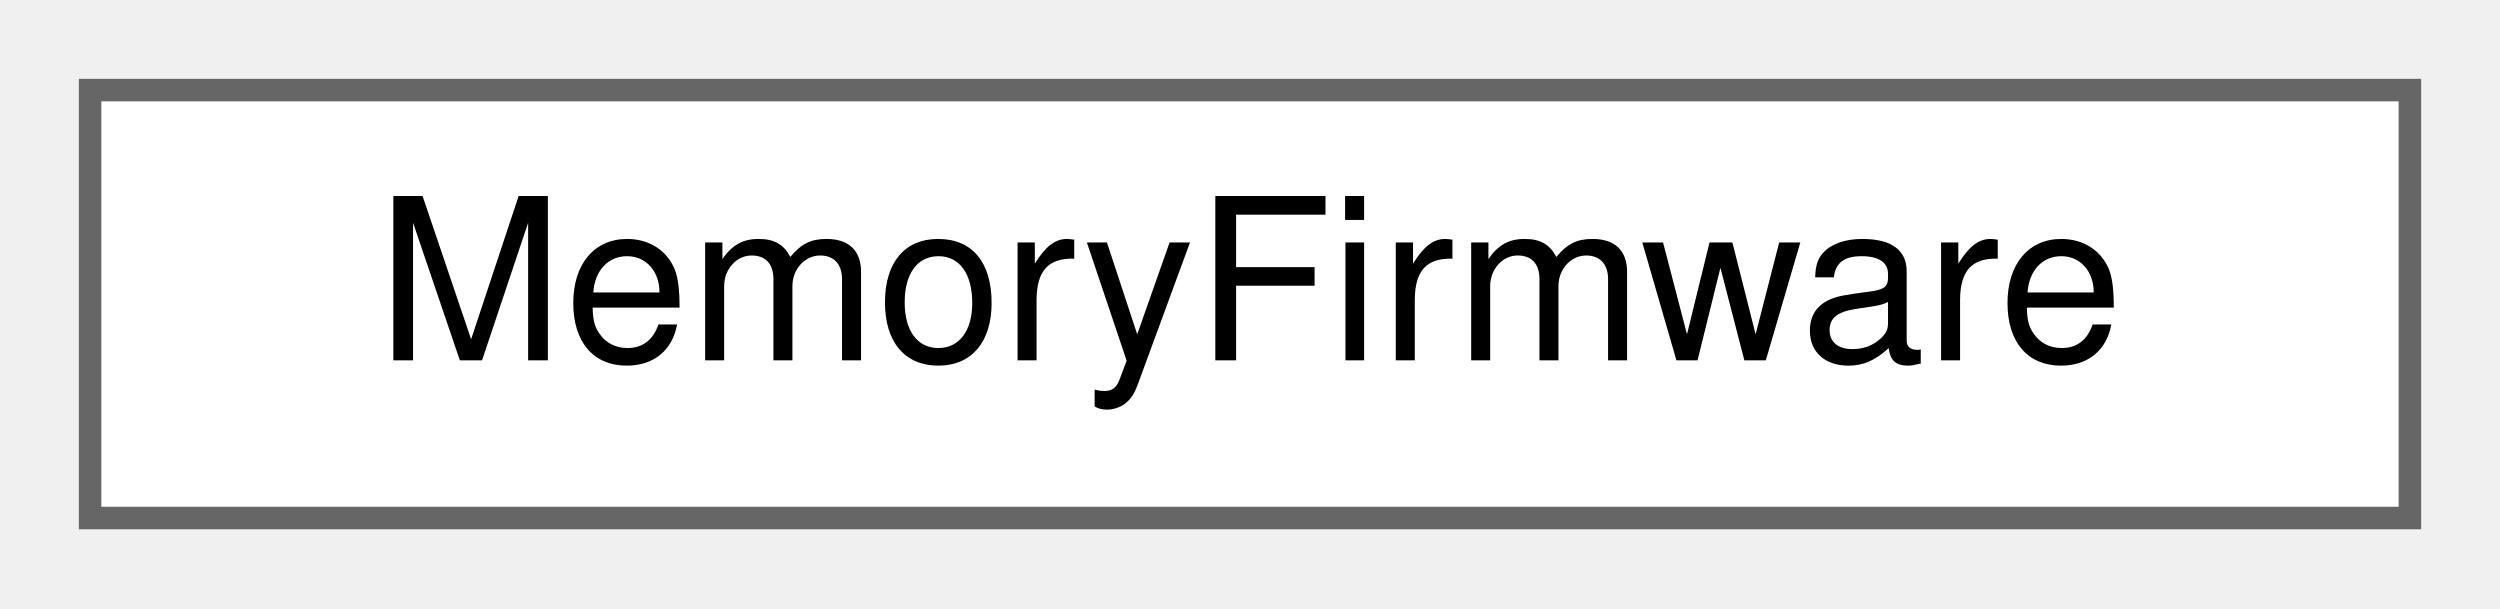
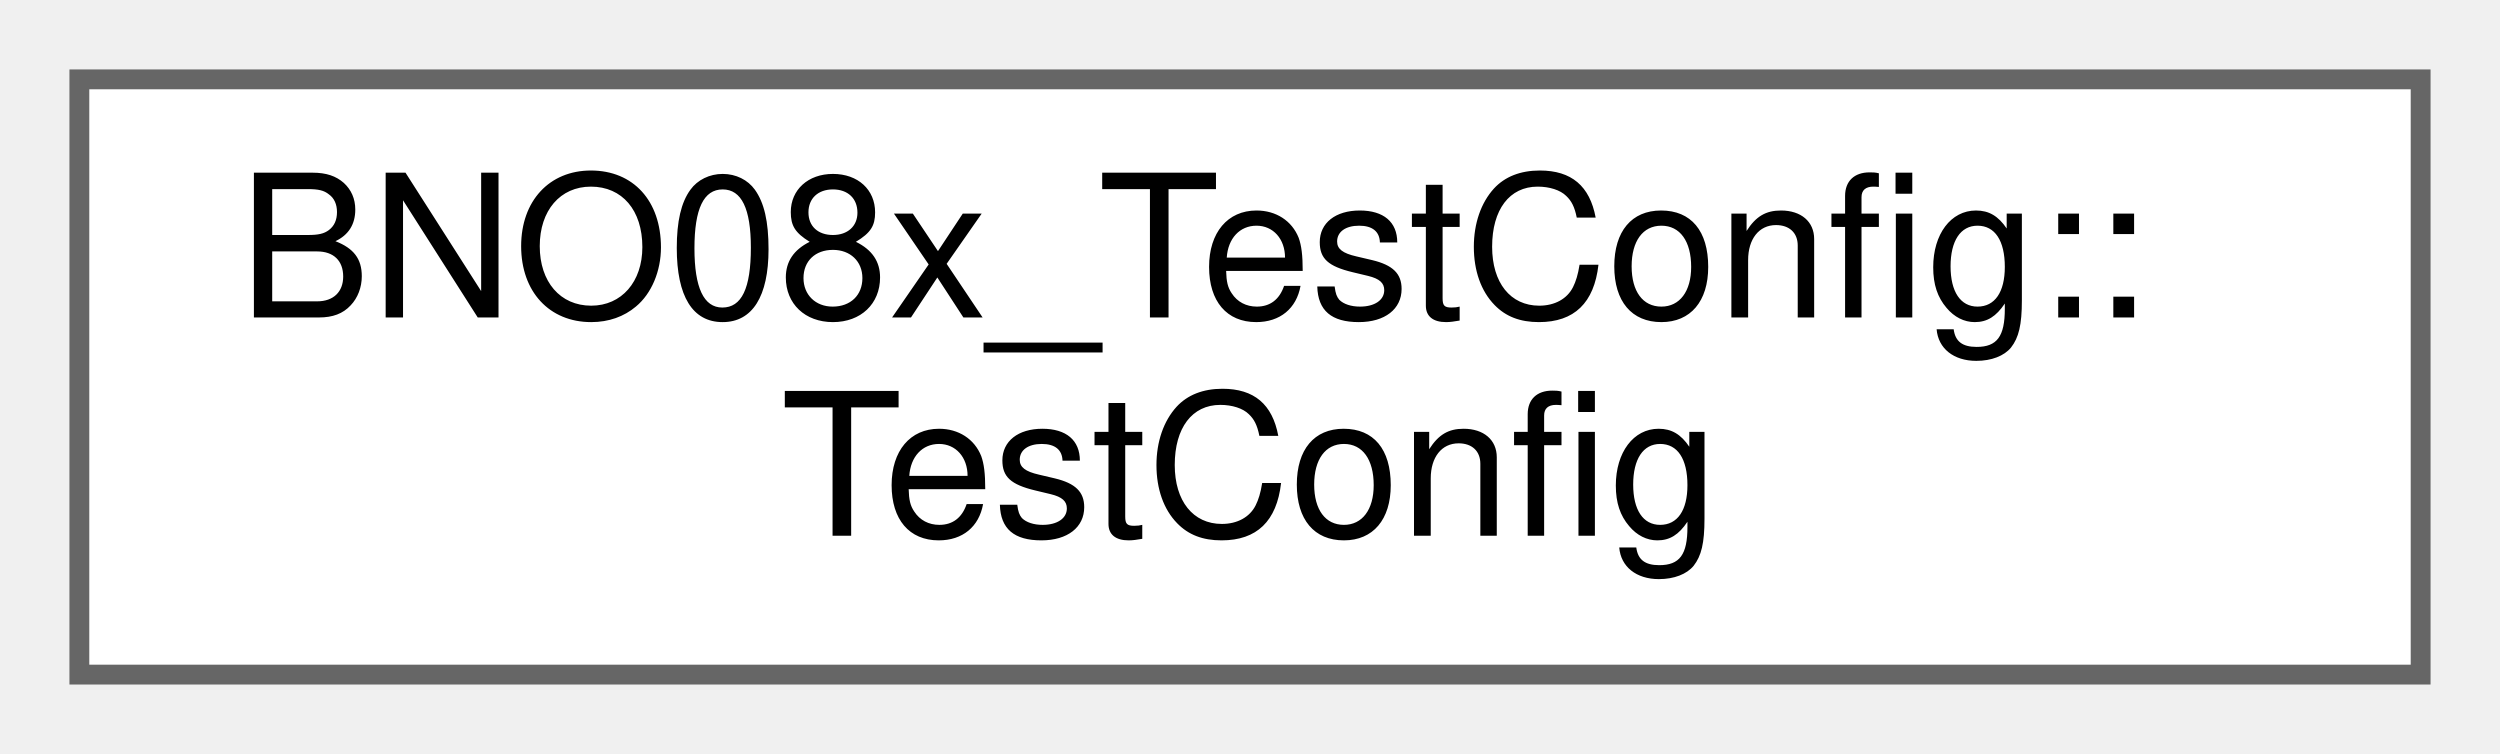
- <svg xmlns="http://www.w3.org/2000/svg" xmlns:xlink="http://www.w3.org/1999/xlink" width="111pt" height="27pt" viewBox="0.00 0.00 111.00 27.00">
-   <g id="graph0" class="graph" transform="scale(1 1) rotate(0) translate(4 23)">
+ <svg xmlns="http://www.w3.org/2000/svg" xmlns:xlink="http://www.w3.org/1999/xlink" width="126pt" height="38pt" viewBox="0.00 0.00 126.00 38.00">
+   <g id="graph0" class="graph" transform="scale(1 1) rotate(0) translate(4 34)">
    <g id="Node000000" class="node">
      <g id="a_Node000000">
-         <a xlink:href="classMemoryFirmware.html" target="_top" xlink:title="HcBin_t implementation for firmware stored in memory.">
-           <polygon fill="white" stroke="#666666" points="103,-19 0,-19 0,0 103,0 103,-19" />
-           <text text-anchor="middle" x="51.5" y="-7" font-family="Helvetica,sans-Serif" font-size="10.00">MemoryFirmware</text>
+         <a xlink:href="structBNO08x__TestConfig_1_1TestConfig.html" target="_top" xlink:title="Test Configuration.">
+           <polygon fill="white" stroke="#666666" points="118,-30 0,-30 0,0 118,0 118,-30" />
+           <text text-anchor="start" x="8" y="-18" font-family="Helvetica,sans-Serif" font-size="10.00">BNO08x_TestConfig::</text>
+           <text text-anchor="middle" x="59" y="-7" font-family="Helvetica,sans-Serif" font-size="10.00">TestConfig</text>
        </a>
      </g>
    </g>
  </g>
</svg>
